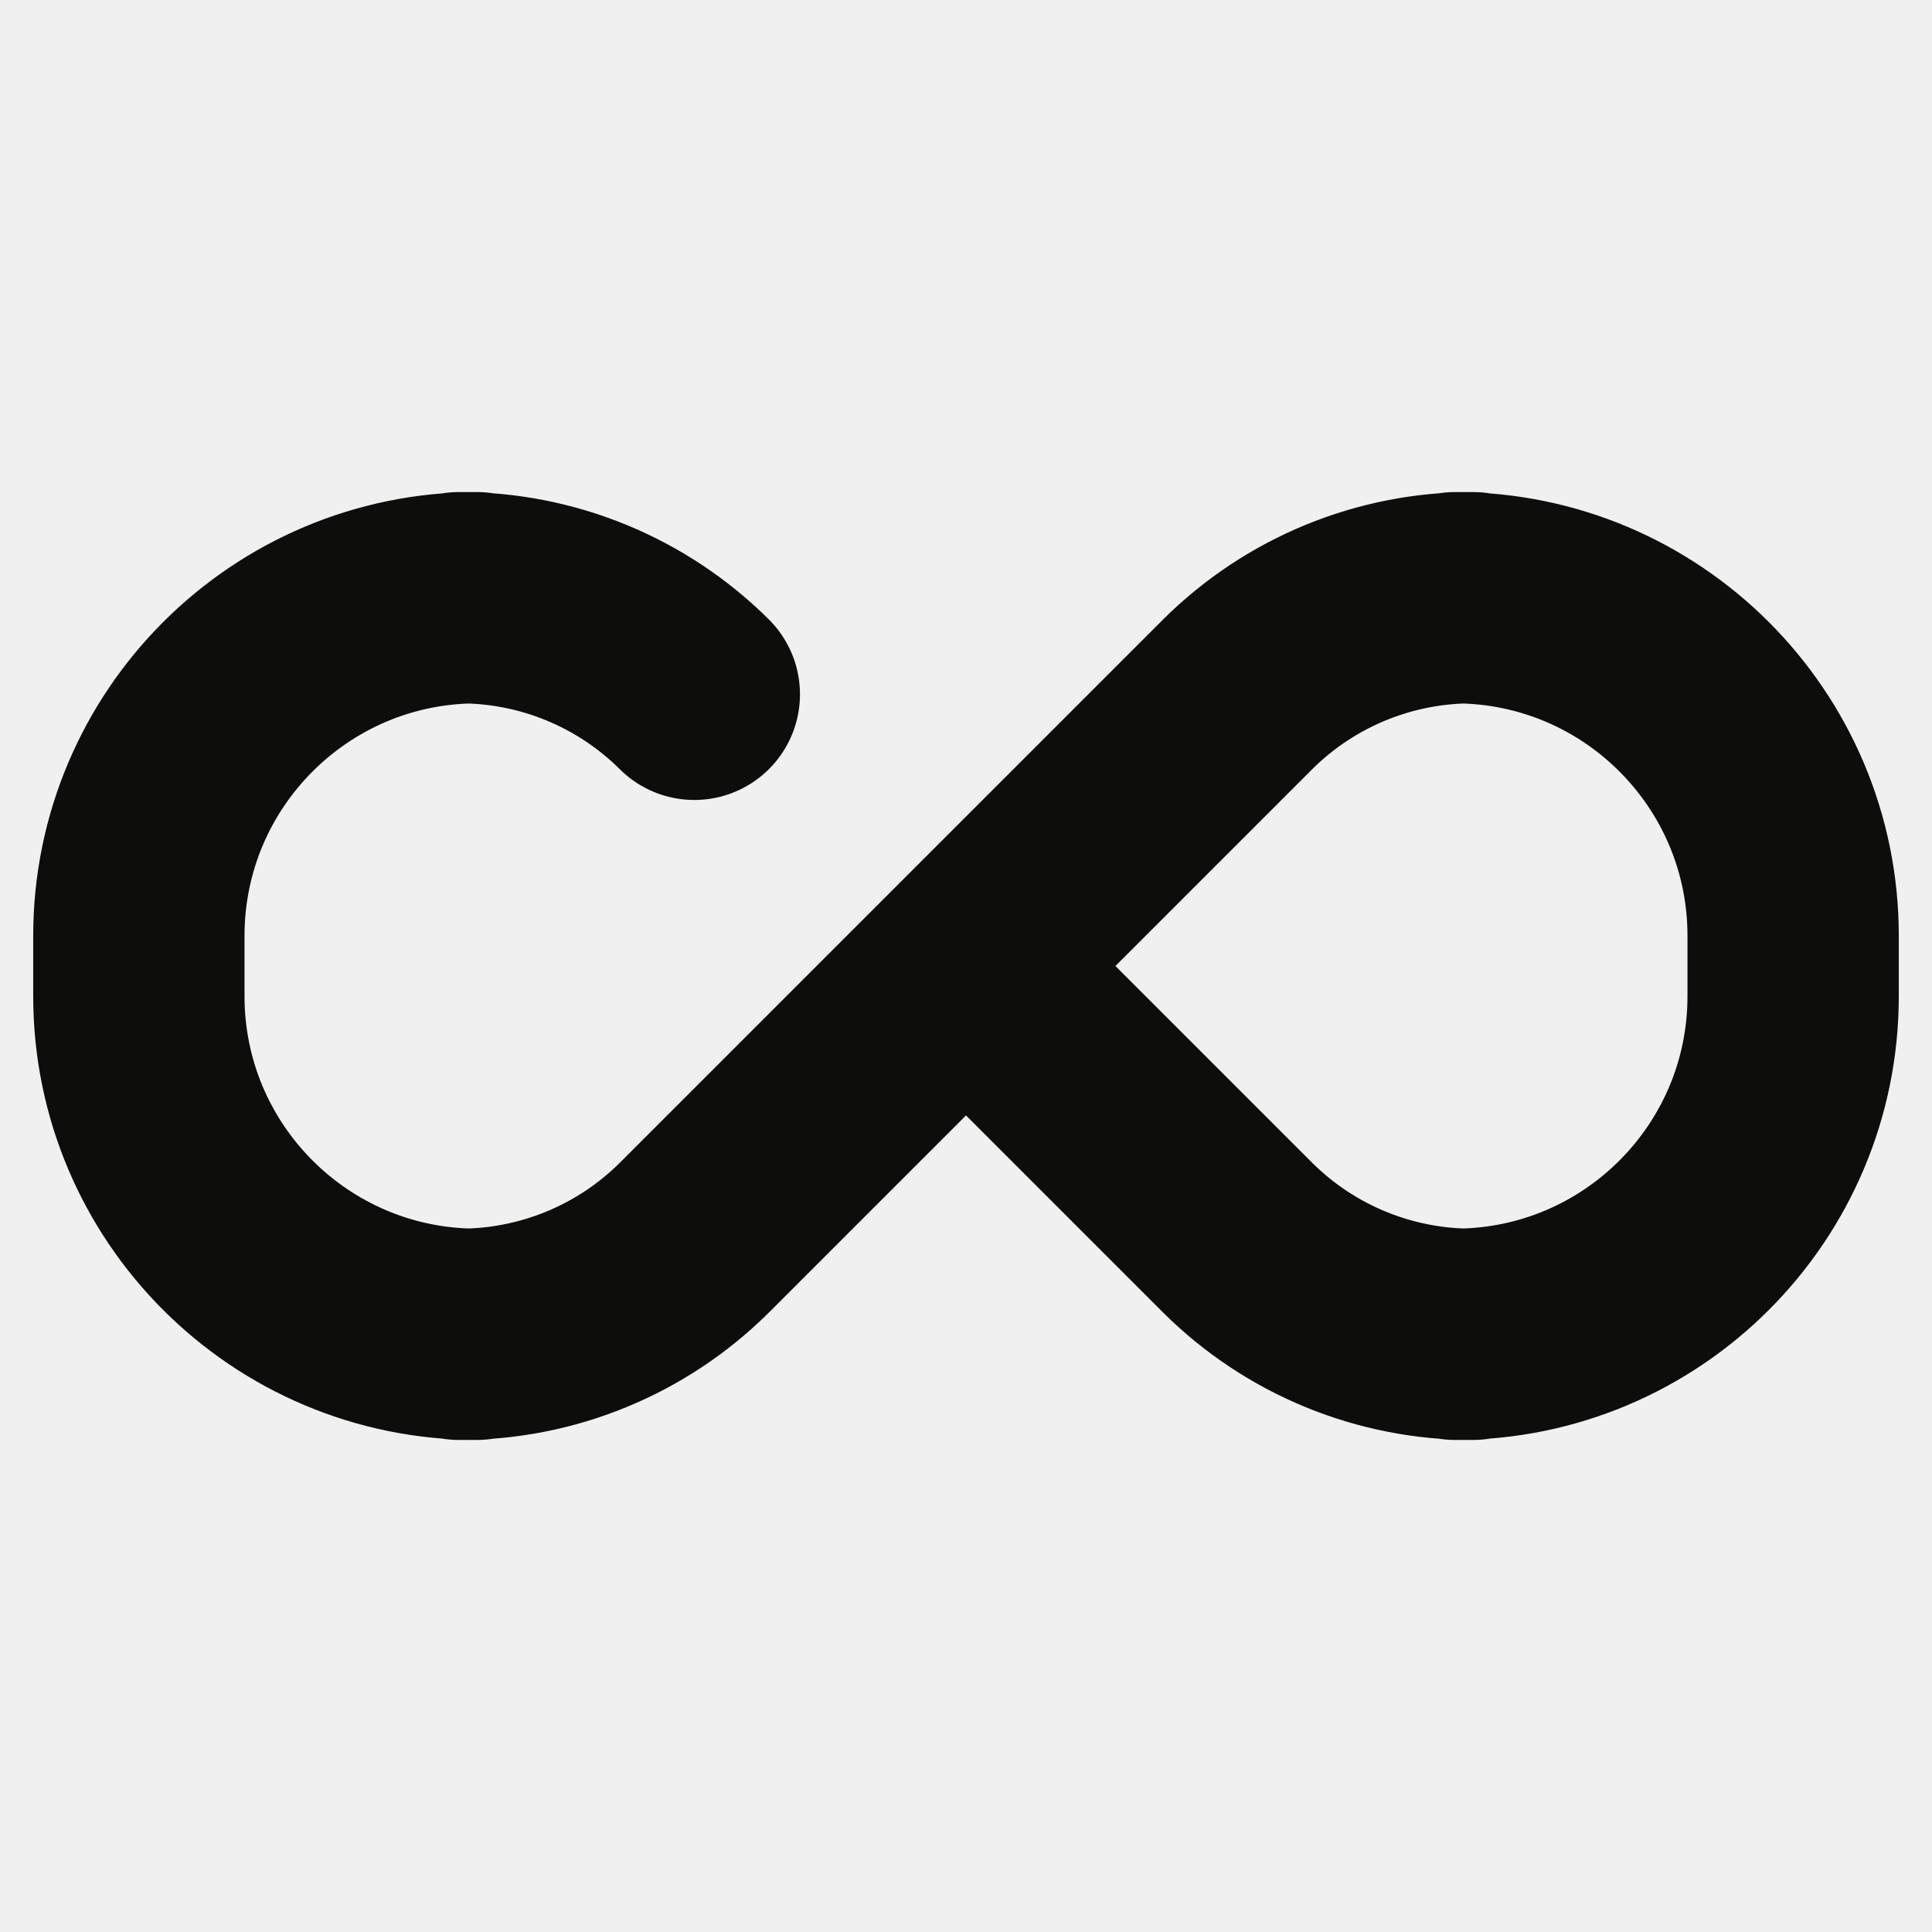
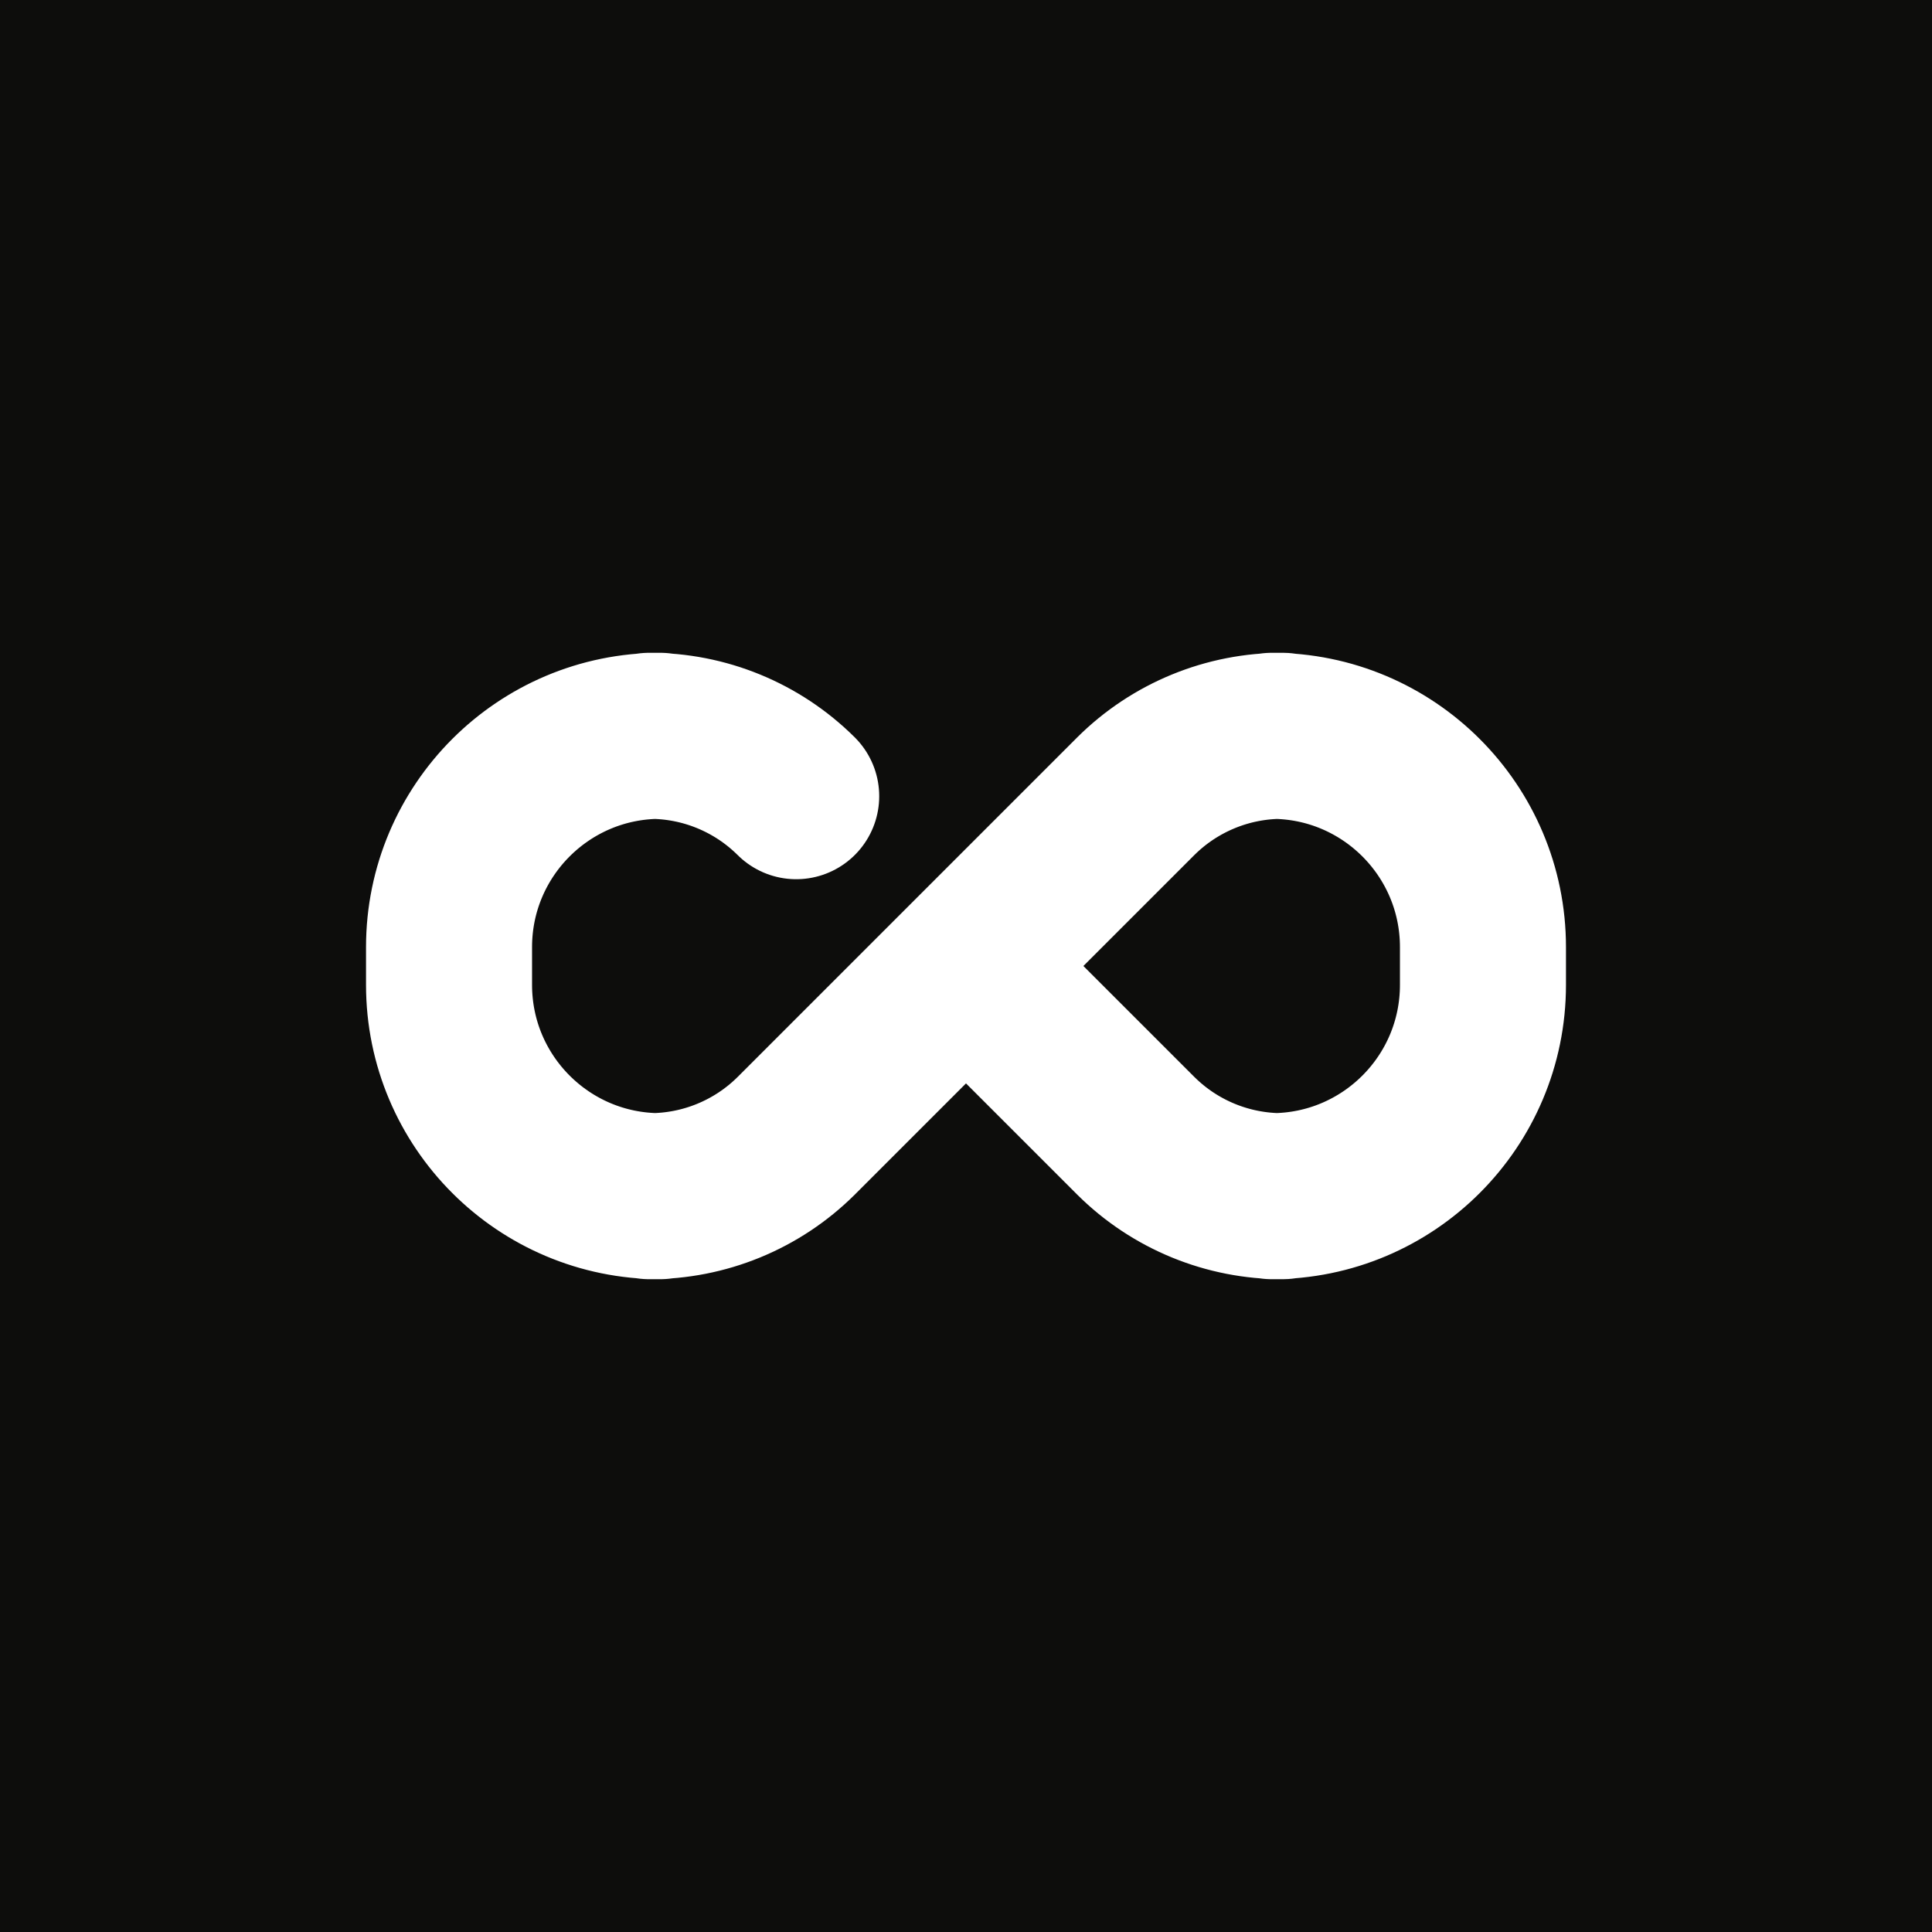
<svg xmlns="http://www.w3.org/2000/svg" viewBox="0 0 32 32">
-   <style>path{stroke:#0d0d0c}@media (prefers-color-scheme:dark){path{stroke:#f7f8f7}}</style>
-   <path d="M11.5 11.5A5.5 5.5 0 0 0 7.6 9.9H7.9A5.6 5.6 0 0 0 2.3 15.5V16.5A5.6 5.6 0 0 0 7.9 22.1H7.6A5.5 5.5 0 0 0 11.5 20.5L16 16L20.5 11.5A5.5 5.5 0 0 1 24.4 9.9H24.1A5.6 5.6 0 0 1 29.7 15.5V16.5A5.6 5.6 0 0 1 24.1 22.1H24.4A5.5 5.5 0 0 1 20.5 20.5L16 16" fill="none" stroke-width="3.5" stroke-linecap="round" stroke-linejoin="round" />
+   <rect width="32" height="32" fill="#0d0d0c" />
+   <path d="M11.5 11.5A5.5 5.5 0 0 0 7.6 9.9H7.9A5.6 5.6 0 0 0 2.3 15.5V16.5A5.6 5.6 0 0 0 7.9 22.1H7.6A5.5 5.5 0 0 0 11.5 20.5L16 16L20.5 11.5A5.5 5.5 0 0 1 24.4 9.9H24.1A5.6 5.6 0 0 1 29.7 15.5V16.5A5.6 5.6 0 0 1 24.1 22.1H24.4A5.5 5.5 0 0 1 20.5 20.5L16 16" transform="translate(16 16) scale(.625) translate(-16 -16)" fill="none" stroke="#ffffff" stroke-width="4.4" stroke-linecap="round" stroke-linejoin="round" />
</svg>
